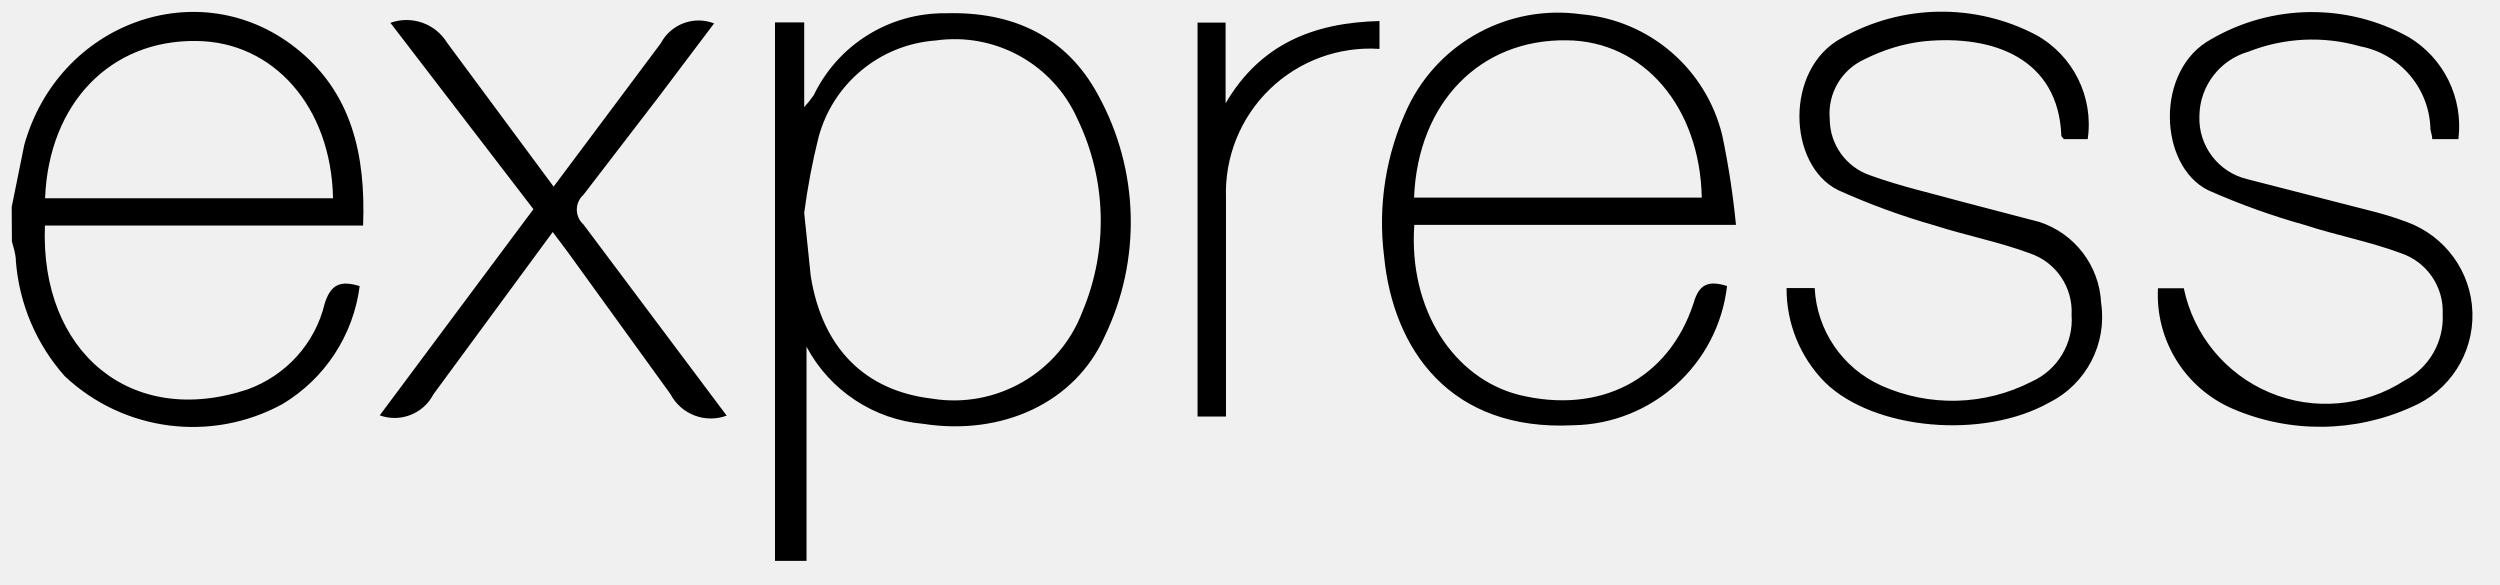
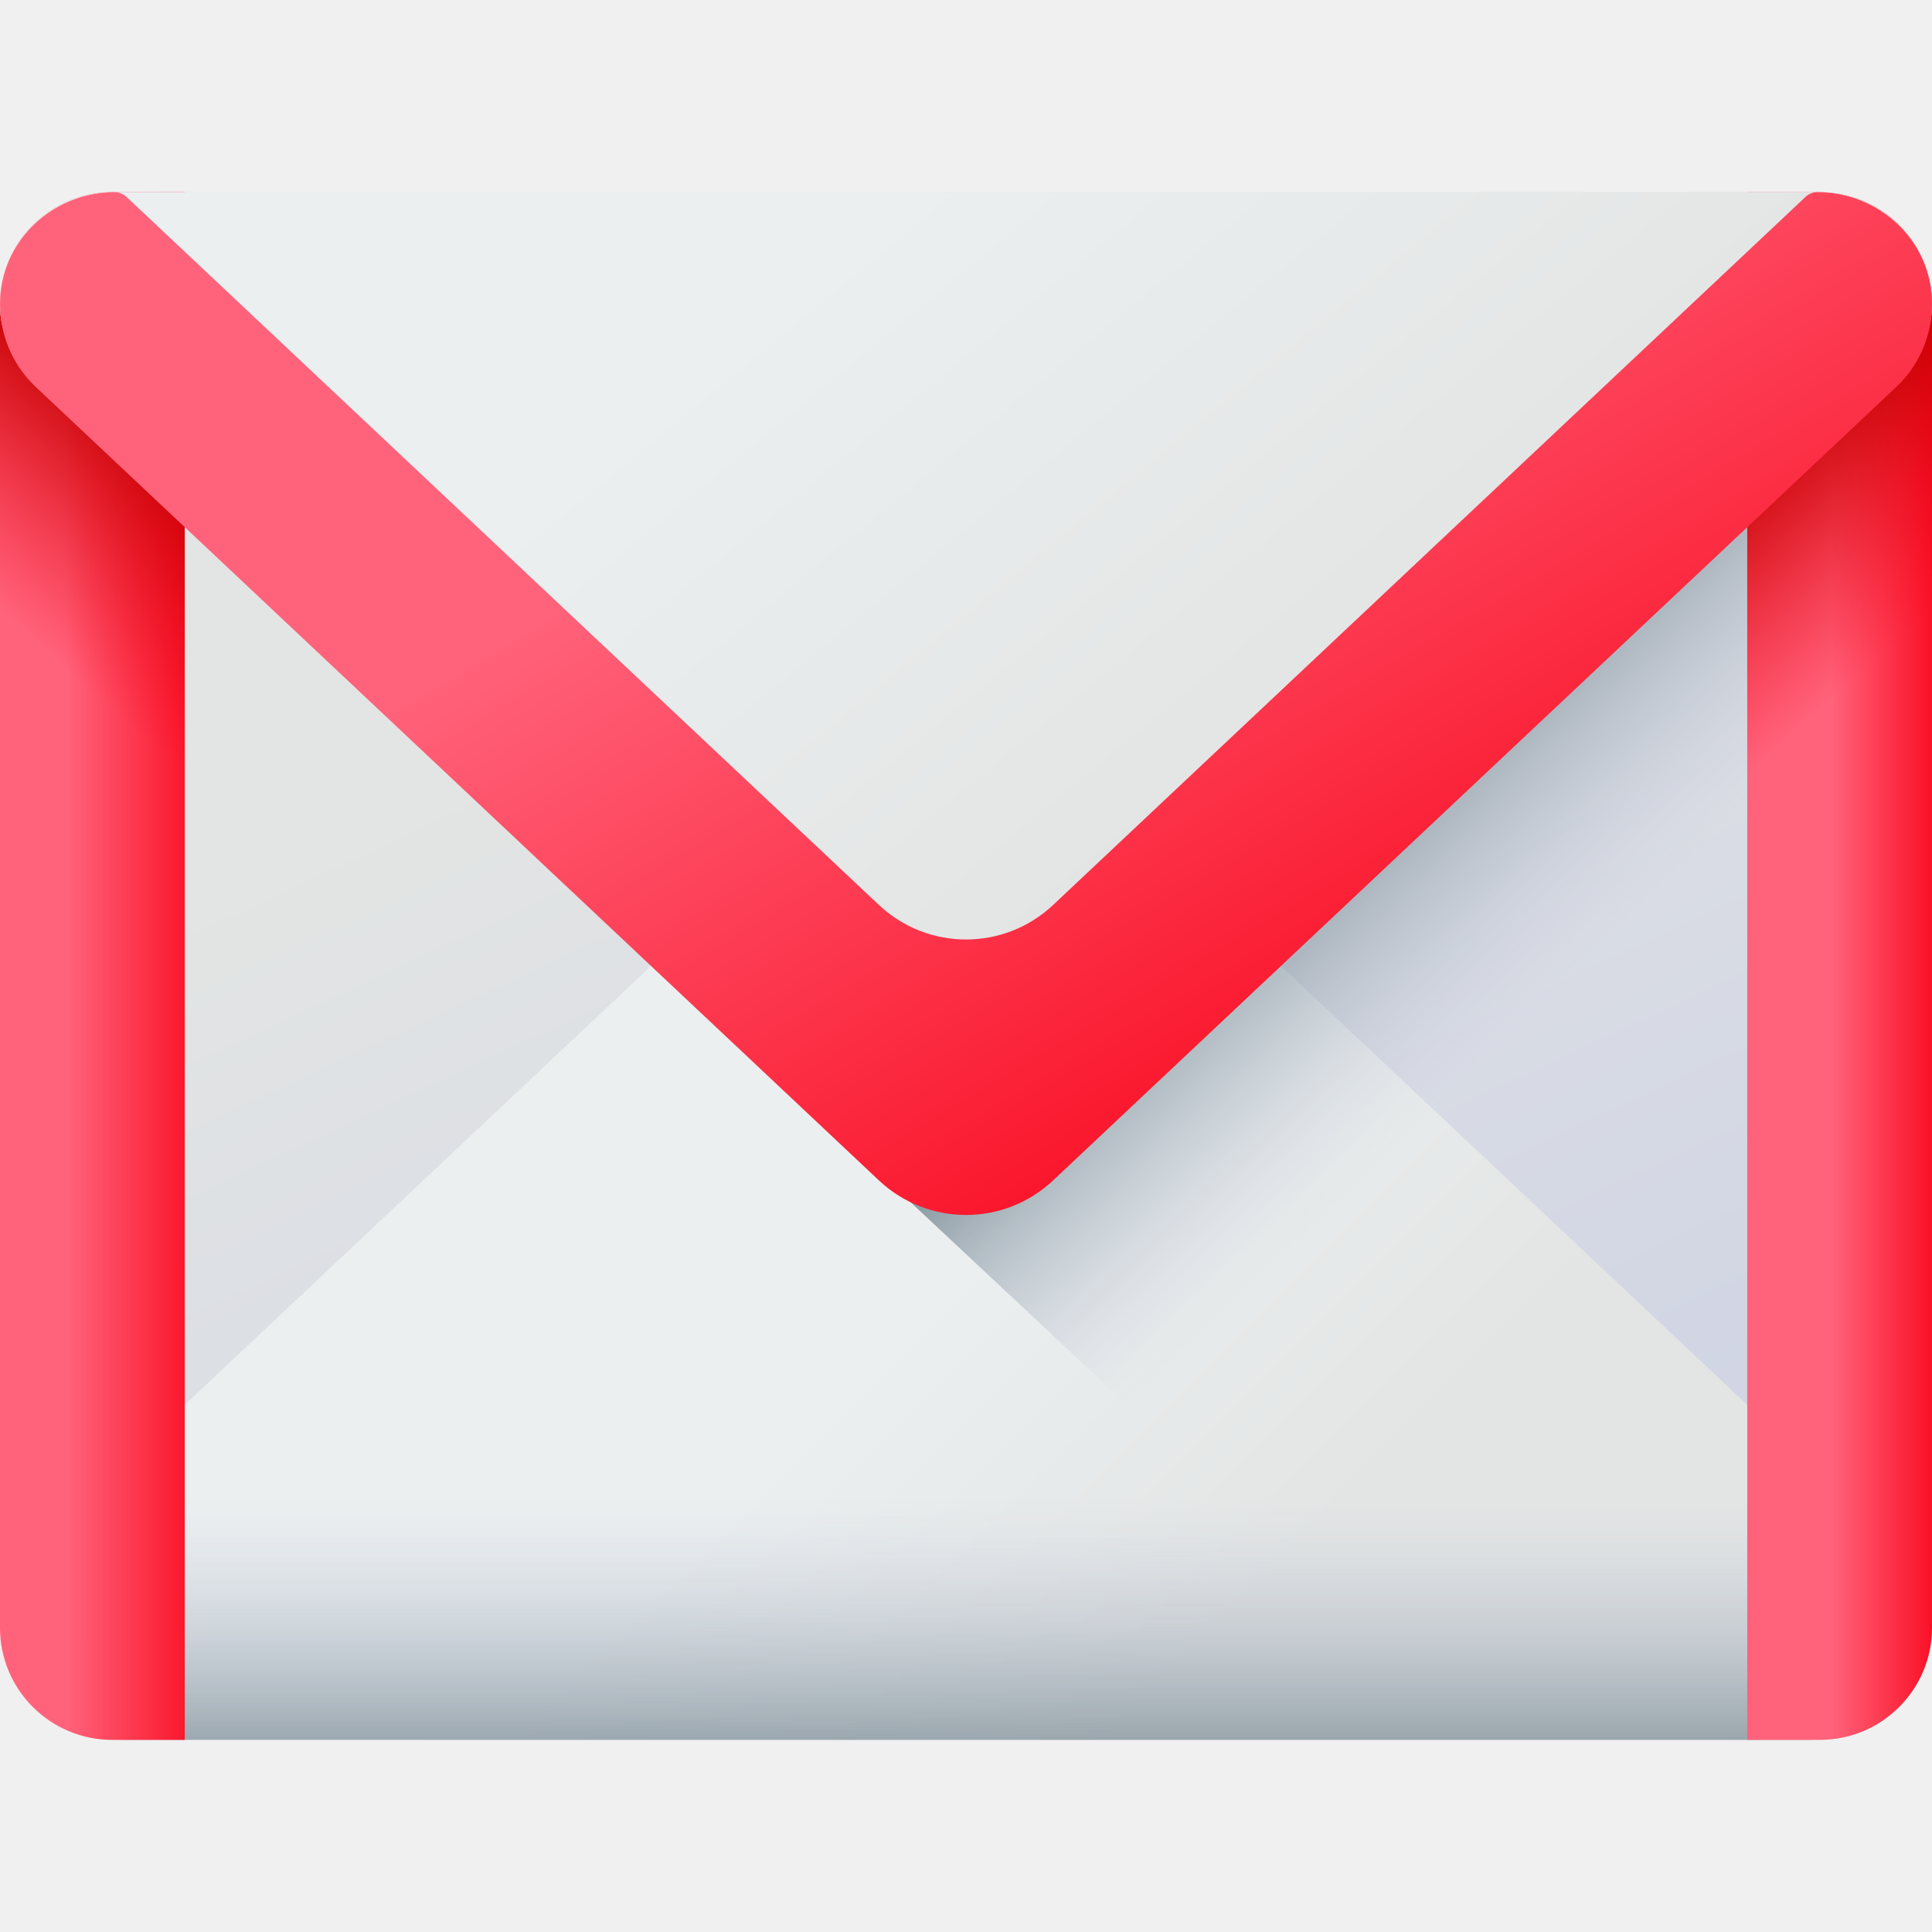
- <svg xmlns="http://www.w3.org/2000/svg" xmlns:xlink="http://www.w3.org/1999/xlink" viewBox="0 0 107 25" fill="#fff" fill-rule="evenodd" stroke="#000" stroke-linecap="round" stroke-linejoin="round">
-   <use xlink:href="#A" x=".5" y=".5" />
-   <symbol id="A" overflow="visible">
-     <path d="M32.67 23.505V.46h1.25v3.625a4.75 4.75 0 0 0 .408-.511C35.37 1.408 37.573.04 39.977.068c2.85-.085 5.166.97 6.527 3.506a11.27 11.27 0 0 1 .272 10.331c-1.268 2.842-4.4 4.255-7.753 3.736a6.27 6.27 0 0 1-5.004-3.302v9.165zm1.25-14.893l.28 2.706c.494 3.08 2.315 4.9 5.174 5.242a5.88 5.88 0 0 0 6.459-3.736c1.112-2.65 1.03-5.65-.22-8.238a5.76 5.76 0 0 0-6.068-3.353 5.61 5.61 0 0 0-5.012 4.144c-.266 1.065-.47 2.145-.613 3.234zm39.498 3.132a6.74 6.74 0 0 1-6.587 5.957c-5.242.264-7.702-3.217-8.093-7.234a11.59 11.59 0 0 1 1.021-6.383A7.12 7.12 0 0 1 67.17.11a6.81 6.81 0 0 1 6.042 5.183c.266 1.265.462 2.544.587 3.83H60.032c-.255 3.642 1.702 6.57 4.476 7.276 3.455.85 6.408-.647 7.48-3.932.238-.843.672-.962 1.438-.723zM60.022 7.957h12.314c-.077-3.88-2.493-6.7-5.77-6.732-3.7-.06-6.383 2.647-6.544 6.732zm15.94 3.872h1.207a4.84 4.84 0 0 0 2.842 4.17 7.43 7.43 0 0 0 6.451-.17 2.9 2.9 0 0 0 1.702-2.851 2.63 2.63 0 0 0-1.77-2.63c-1.328-.494-2.74-.766-4.093-1.2a30.01 30.01 0 0 1-4.119-1.506c-2.18-1.064-2.315-5.208.153-6.52a8.69 8.69 0 0 1 8.306-.128c1.594.88 2.475 2.657 2.213 4.46H87.82c0-.05-.094-.094-.094-.145-.128-3.3-2.902-4.332-5.88-4.042-.9.1-1.753.372-2.553.774a2.55 2.55 0 0 0-1.48 2.553 2.55 2.55 0 0 0 1.702 2.4c1.3.477 2.68.783 4.025 1.157l3.25.85a3.84 3.84 0 0 1 2.638 3.464c.26 1.745-.63 3.46-2.204 4.255-2.842 1.608-7.523 1.183-9.608-.85-1.067-1.073-1.662-2.53-1.65-4.042zm28.78-6.374H103.6c0-.153-.06-.3-.077-.417a3.7 3.7 0 0 0-3.013-3.557 7.43 7.43 0 0 0-4.774.23 2.9 2.9 0 0 0-2.102 2.766 2.67 2.67 0 0 0 2.042 2.689l5.174 1.328a14.39 14.39 0 0 1 1.65.502c1.65.6 2.77 2.132 2.82 3.883a4.25 4.25 0 0 1-2.6 4.04 9.47 9.47 0 0 1-7.659.077 5.31 5.31 0 0 1-3.2-5.157h1.106c.416 2.005 1.793 3.675 3.682 4.465s4.046.596 5.764-.516a3.04 3.04 0 0 0 1.634-2.842 2.63 2.63 0 0 0-1.796-2.613c-1.328-.494-2.74-.757-4.093-1.2a30.15 30.15 0 0 1-4.144-1.489c-2.128-1.047-2.298-5.157.128-6.468a8.57 8.57 0 0 1 8.442-.094 4.45 4.45 0 0 1 2.136 4.366zm-74.13 11.83a1.95 1.95 0 0 1-2.417-.919l-4.4-6.085-.638-.85-5.106 6.944a1.87 1.87 0 0 1-2.298.902l6.578-8.825L16.21.478c.908-.328 1.92.028 2.425.85l4.56 6.16 4.587-6.136a1.83 1.83 0 0 1 2.281-.851l-2.375 3.15-3.217 4.187a.85.85 0 0 0 0 1.268l6.127 8.178zM58.542.393v1.2a6.17 6.17 0 0 0-6.57 6.374q0 4.204 0 8.408v.953h-1.217V.468h1.2v3.455C53.427 1.403 55.7.468 58.55.4zM.002 8.352l.536-2.647C2 .47 8-1.707 12.138 1.535c2.417 1.898 3.02 4.587 2.902 7.617H1.423c-.22 5.412 3.685 8.68 8.68 7.012 1.646-.6 2.885-1.968 3.293-3.668.264-.85.7-.996 1.498-.75a6.91 6.91 0 0 1-3.302 5.047 8 8 0 0 1-9.319-1.191C1.057 14.235.323 12.507.18 10.682c0-.3-.1-.58-.17-.85Q0 9.075 0 8.352zm1.438-.366h12.314C13.677 4.063 11.2 1.28 7.9 1.254 4.223 1.204 1.593 3.926 1.43 7.97z" stroke="none" fill="#000" fill-rule="nonzero" />
-   </symbol>
+ <svg xmlns="http://www.w3.org/2000/svg" xmlns:xlink="http://www.w3.org/1999/xlink" width="512" height="512" enable-background="new 0 0 510 510" viewBox="0 0 510 510">
+   <linearGradient id="s" x1="218.97" x2="380.27" y1="158.34" y2="504.61" gradientUnits="userSpaceOnUse">
+     <stop stop-color="#e3e5e4" offset="0" />
+     <stop stop-color="#cbd0e4" offset="1" />
+   </linearGradient>
+   <linearGradient id="o">
+     <stop stop-color="#ebeff0" offset="0" />
+     <stop stop-color="#e3e5e4" offset="1" />
+   </linearGradient>
+   <linearGradient id="t" x1="207.04" x2="290.35" y1="381.65" y2="464.96" gradientUnits="userSpaceOnUse" xlink:href="#o" />
+   <linearGradient id="p">
+     <stop stop-color="#cbd0e4" stop-opacity="0" offset="0" />
+     <stop stop-color="#6a7d83" offset="1" />
+   </linearGradient>
+   <linearGradient id="u" x1="255" x2="255" y1="395.1" y2="480.64" gradientUnits="userSpaceOnUse" xlink:href="#p" />
+   <linearGradient id="a">
+     <stop stop-color="#ff637b" offset="0" />
+     <stop stop-color="#f90217" offset="1" />
+   </linearGradient>
+   <linearGradient id="v" x1="17.333" x2="58.022" y1="255" y2="255" gradientUnits="userSpaceOnUse" xlink:href="#a" />
+   <linearGradient id="w" x1="419.96" x2="357.29" y1="254.05" y2="188.05" gradientUnits="userSpaceOnUse" xlink:href="#p" />
+   <linearGradient id="x" x1="483.33" x2="514.67" y1="255" y2="255" gradientUnits="userSpaceOnUse" xlink:href="#a" />
+   <linearGradient id="q">
+     <stop stop-color="#f90217" stop-opacity="0" offset="0" />
+     <stop stop-color="#e7010f" stop-opacity=".267" offset=".267" />
+     <stop stop-color="#ce0004" stop-opacity=".723" offset=".723" />
+     <stop stop-color="#c50000" offset="1" />
+   </linearGradient>
+   <linearGradient id="y" x1="500.77" x2="458.77" y1="169.55" y2="122.05" gradientUnits="userSpaceOnUse" xlink:href="#q" />
+   <linearGradient id="z" x1="962" x2="920" y1="169.55" y2="122.05" gradientTransform="matrix(-1 0 0 1 971.23 0)" gradientUnits="userSpaceOnUse" xlink:href="#q" />
+   <linearGradient id="aa" x1="234.41" x2="346.19" y1="54.061" y2="189.69" gradientUnits="userSpaceOnUse" xlink:href="#o" />
+   <linearGradient id="r" x1="261.03" x2="390.36" y1="90.574" y2="308.57" gradientUnits="userSpaceOnUse" xlink:href="#a" />
+   <path d="m462.39 459.28h-414.79c-16.351 0-29.607-13.256-29.607-29.608l-18-349.35c0-16.352 13.256-29.607 29.607-29.607h450.78c16.352 0 29.607 13.256 29.607 29.607l-18 349.35c1e-3 16.352-13.255 29.608-29.606 29.608z" fill="url(#s)" />
+   <path d="m480.39 459.28h-450.79c-16.351 0-29.607-13.256-29.607-29.608 0-8.258 3.41-16.149 9.423-21.808l222.58-209.46c12.918-12.156 33.066-12.156 45.984 0l222.58 209.46c6.014 5.659 9.423 13.55 9.423 21.808 0 16.352-13.256 29.608-29.607 29.608z" fill="url(#t)" />
+   <path d="m4.235 352.96v76.711c0 16.352 13.036 29.607 29.116 29.607h443.3c16.08 0 29.116-13.256 29.116-29.607v-76.711z" fill="url(#u)" />
+   <path d="m0 80.326v349.35c0 16.352 13.256 29.607 29.607 29.607h19.16v-408.56h-19.16c-16.351 0-29.607 13.256-29.607 29.608z" fill="url(#v)" />
+   <path d="m10.423 102.13 381.58 357.15h88.393c16.352 0 29.607-13.256 29.607-29.607v-349.35c0-16.352-13.256-27.607-29.607-27.607h-450.79c-16.351-1e-3 -28.607 11.255-28.607 27.607 0 8.257 3.41 16.148 9.423 21.807z" fill="url(#w)" />
+   <path d="m510 80.326v349.35c0 16.352-13.256 29.607-29.607 29.607h-19.16v-408.56h19.16c16.351 0 29.607 13.256 29.607 29.608z" fill="url(#x)" />
+   <path d="m480.39 52.718h-19.16v181h48.767v-151.39c0-16.352-13.256-29.608-29.607-29.608z" fill="url(#y)" />
+   <path d="m29.607 52.718h19.16v181h-48.767v-151.39c0-16.352 13.256-29.608 29.607-29.608z" fill="url(#z)" />
+   <path d="m480.39 50.718h-450.79c-16.351 0-29.607 13.256-29.607 29.608 0 8.258 3.41 13.149 9.423 18.808l222.58 209.46c12.918 12.156 33.066 12.156 45.984 0l222.58-209.47c6.013-5.659 9.423-10.55 9.423-18.807 0-16.352-13.256-29.608-29.607-29.608z" fill="url(#aa)" />
+   <path d="m479.78 50.718c-1.179 0-2.313 0.45-3.171 1.257l-198.61 186.91c-12.918 12.156-33.066 12.156-45.984 0l-198.61-186.9c-0.858-0.808-1.993-1.258-3.171-1.258-15.107 0-28.248 11.079-30.018 26.082-1.121 9.503 2.351 18.873 9.216 25.333l222.58 209.46c12.918 12.156 33.066 12.156 45.984 0l222.58-209.46c6.865-6.461 10.337-15.83 9.216-25.333-1.771-15.003-14.912-26.082-30.019-26.082z" fill="url(#r)" />
</svg>
